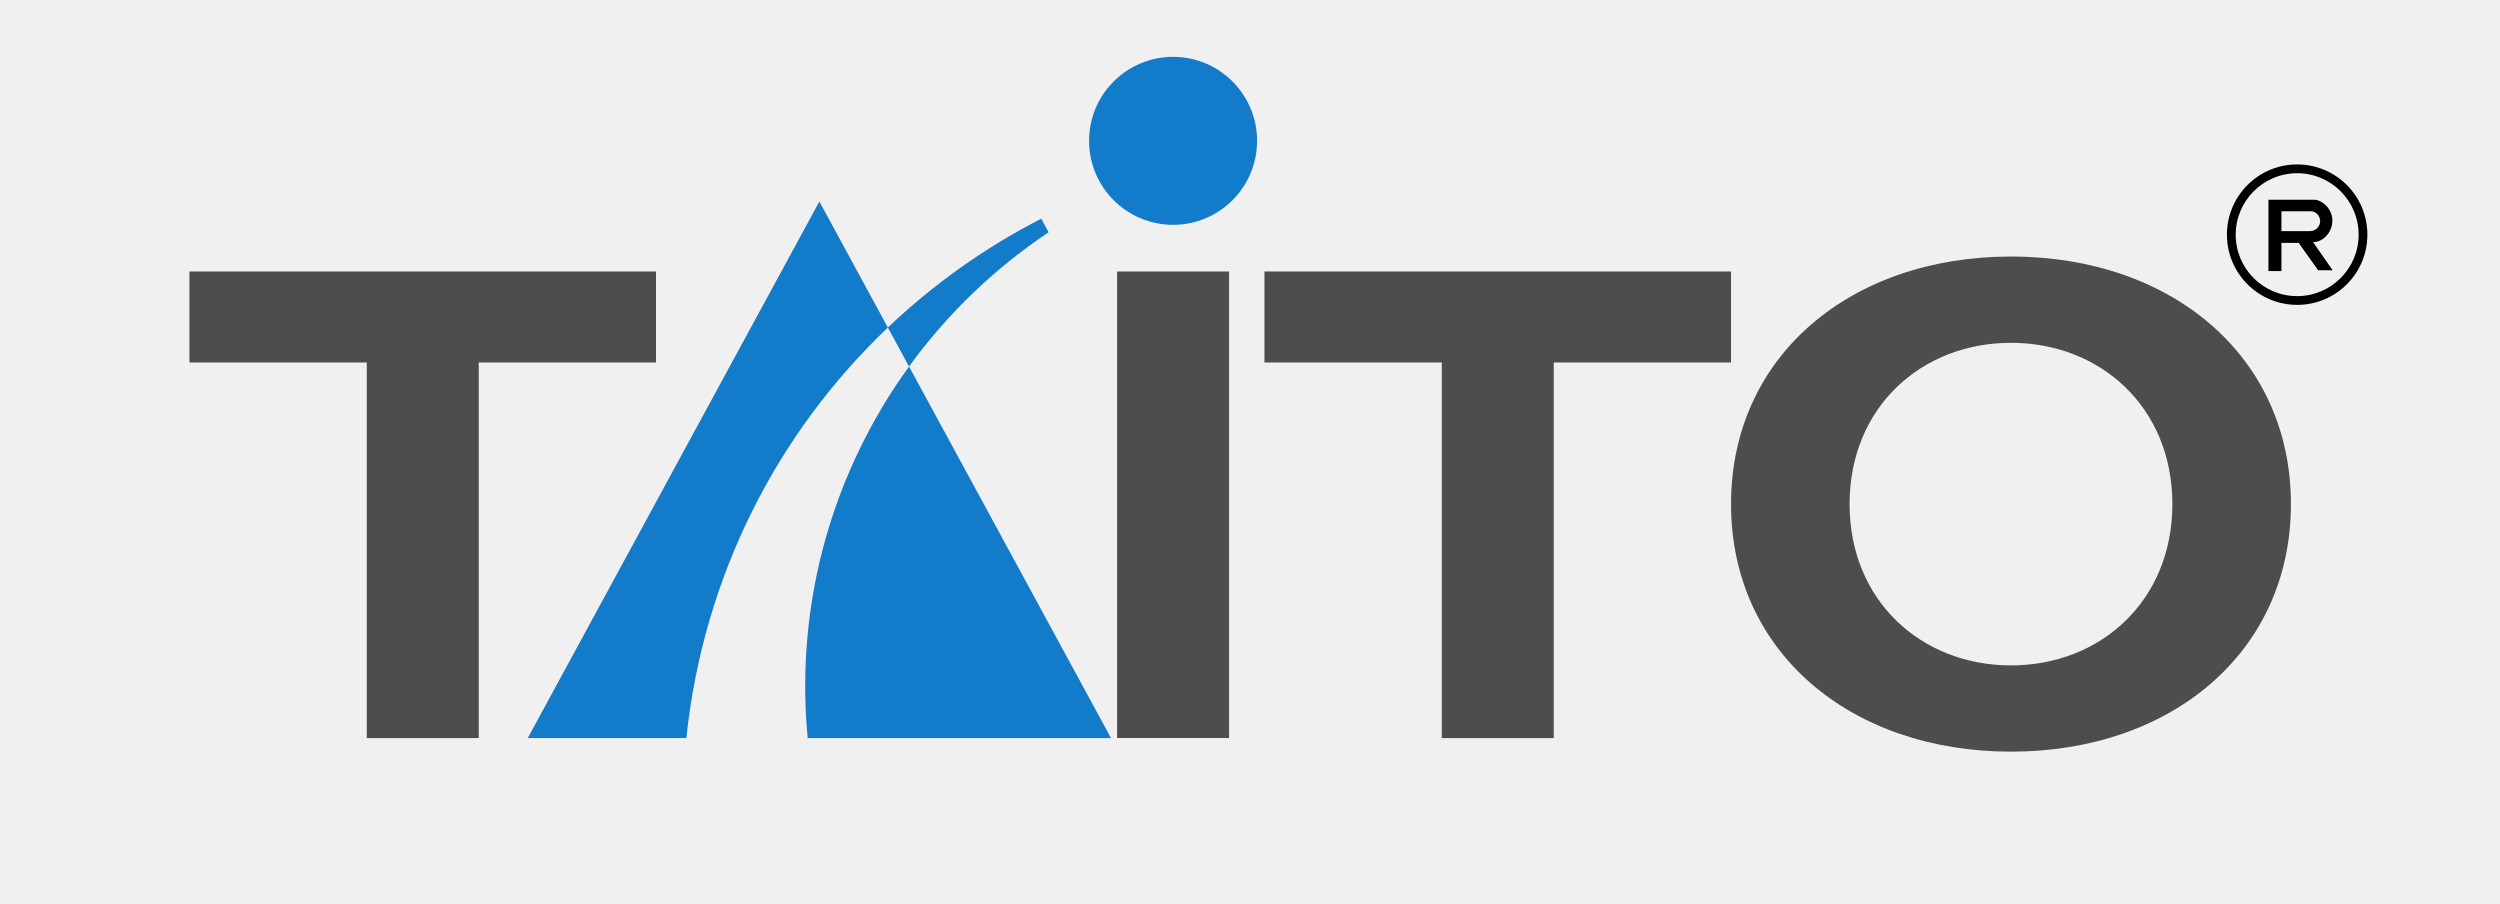
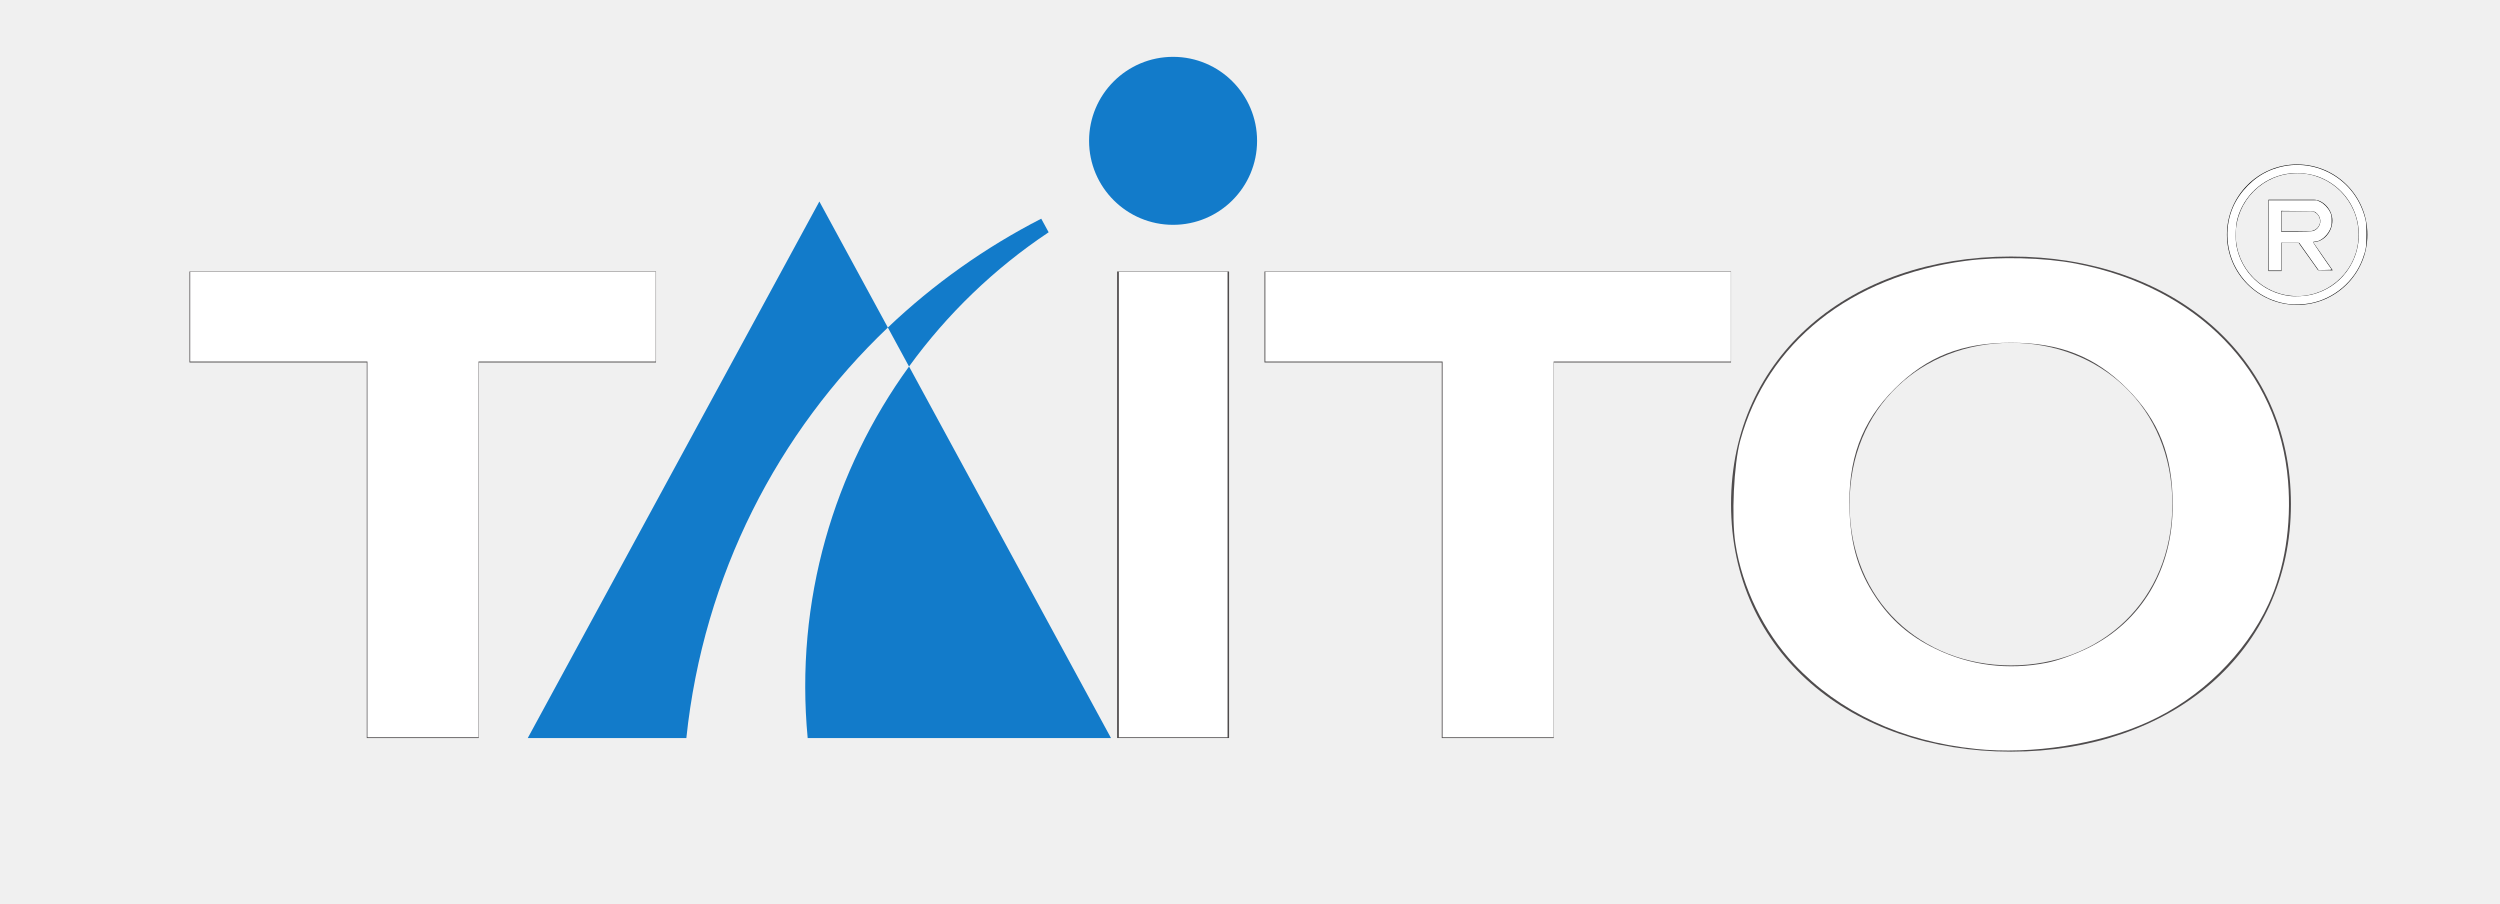
<svg xmlns="http://www.w3.org/2000/svg" version="1.1" width="131.947" height="47.672" id="svg4426">
  <defs id="defs4428" />
  <g transform="translate(-537.2499,-199.5978)" id="layer1">
    <path d="m 571.875,213.926 -24.625,0 0,4.803 9.357,0 0,19.823 5.91,0 0,-19.823 9.357,0 0,-4.803 z" id="path3027" style="fill:#4f4c4d;fill-opacity:1;fill-rule:nonzero;stroke:none" />
    <path d="m 628.613,213.926 -24.626,0 0,4.803 9.357,0 0,19.823 5.911,0 0,-19.823 9.357,0 0,-4.803 z" id="path3031" style="fill:#4f4c4d;fill-opacity:1;fill-rule:nonzero;stroke:none" />
    <path d="m 596.209,238.551 5.91,0 0,-24.625 -5.91,0 0,24.625 z" id="path3033" style="fill:#4f4c4d;fill-opacity:1;fill-rule:nonzero;stroke:none" />
    <path d="m 579.878,238.551 0,0 16.009,0 -10.659,-19.61 c -3.966,5.473 -6.035,12.354 -5.35,19.61" id="path3037" style="fill:#127bca;fill-opacity:1;fill-rule:nonzero;stroke:none" />
    <path d="m 565.104,238.551 8.371,0 c 0.905,-8.614 4.845,-16.157 10.635,-21.666 l -3.615,-6.652 -15.391,28.319 z" id="path3041" style="fill:#127bca;fill-opacity:1;fill-rule:nonzero;stroke:none" />
    <path d="m 599.164,202.598 c -2.449,0 -4.434,1.985 -4.434,4.433 0,2.447 1.985,4.433 4.434,4.433 2.447,0 4.433,-1.985 4.433,-4.433 0,-2.447 -1.985,-4.433 -4.433,-4.433" id="path3045" style="fill:#127bca;fill-opacity:1;fill-rule:nonzero;stroke:none" />
    <path d="m 592.596,211.856 -0.391,-0.716 c -2.961,1.519 -5.688,3.455 -8.095,5.745 l 1.117,2.058 c 2.007,-2.768 4.501,-5.175 7.369,-7.086" id="path3049" style="fill:#127bca;fill-opacity:1;fill-rule:nonzero;stroke:none" />
    <path d="m 643.387,234.717 c -4.706,0 -8.518,-3.389 -8.518,-8.514 0,-5.125 3.811,-8.512 8.518,-8.512 4.706,0 8.518,3.388 8.518,8.512 0,5.125 -3.811,8.514 -8.518,8.514 m 0,-21.58 c -8.467,0 -14.775,5.256 -14.775,13.066 0,7.81 6.308,13.066 14.775,13.066 8.469,0 14.775,-5.256 14.775,-13.066 0,-7.81 -6.306,-13.066 -14.775,-13.066" id="path3053" style="fill:#4f4c4d;fill-opacity:1;fill-rule:nonzero;stroke:none" />
    <path d="m 658.491,208.741 c -1.791,0.001 -3.244,1.454 -3.244,3.245 0,1.79 1.452,3.241 3.245,3.241 1.791,-0.001 3.244,-1.452 3.243,-3.243 0,-1.791 -1.452,-3.244 -3.244,-3.244 l 0,-0.463 c 2.047,-0.001 3.706,1.657 3.706,3.706 0.001,2.045 -1.657,3.706 -3.705,3.706 -2.047,0 -3.706,-1.66 -3.708,-3.705 0,-2.047 1.659,-3.708 3.706,-3.708 l 0,0.463 z" id="path3019-1" style="fill:#000000;fill-opacity:1;fill-rule:nonzero;stroke:none" />
    <path d="m 657.662,211.797 -10e-4,-1.049 c 0,0 1.269,-0.001 1.54,-0.001 0.324,0 0.506,0.286 0.505,0.531 0.001,0.259 -0.234,0.517 -0.53,0.517 -0.297,0 -1.514,0.001 -1.514,0.001 l 0,0.62 0.906,-0.001 1.028,1.444 0.77,0.006 -1.035,-1.488 c 0.556,0 1.019,-0.544 1.019,-1.139 0,-0.595 -0.515,-1.099 -0.981,-1.099 l -2.393,0 0,3.765 0.686,0 0,-1.489 0,-0.62 z" id="path3023-7" style="fill:#000000;fill-opacity:1;fill-rule:nonzero;stroke:none" />
  </g>
+   <path style="fill:#ffffff;stroke-width:0.125" d="m 19.393,28.996 v -9.915 h -4.677 -4.677 v -2.37 -2.37 h 12.284 12.284 v 2.37 2.37 H 29.931 25.255 v 9.915 9.915 h -2.931 -2.931 z" id="path20970" />
+   <path style="fill:#ffffff;stroke-width:0.125" d="M 59.052,26.626 V 14.342 h 2.868 2.868 V 26.626 38.911 H 61.92 59.052 Z" id="path21009" />
+   <path style="fill:#ffffff;stroke-width:0.125" d="m 76.138,28.996 v -9.915 H 71.461 66.784 V 16.712 14.342 H 79.069 91.353 v 2.37 2.37 h -4.677 -4.677 v 9.915 9.915 H 79.069 76.138 Z" id="path21048" />
+   <path style="fill:#ffffff;stroke-width:0.125" d="m 104.27,39.526 c -3.91,-0.402 -7.207,-1.941 -9.575,-4.47 -1.606,-1.715 -2.746,-4.056 -3.103,-6.371 -0.214,-1.391 -0.083,-4.188 0.255,-5.425 1.41,-5.165 5.826,-8.688 11.901,-9.493 1.758,-0.233 4.145,-0.174 5.804,0.144 6.422,1.229 10.734,5.651 11.21,11.493 0.188,2.315 -0.182,4.638 -1.032,6.478 -1.222,2.646 -3.577,4.954 -6.338,6.212 -2.611,1.19 -6.125,1.742 -9.122,1.434 z m 3.769,-4.547 c 0.575,-0.114 1.435,-0.422 2.141,-0.767 2.855,-1.394 4.499,-4.165 4.493,-7.575 -0.004,-2.607 -0.729,-4.446 -2.418,-6.134 -1.687,-1.687 -3.533,-2.415 -6.123,-2.415 -2.571,0 -4.415,0.727 -6.112,2.408 -1.775,1.758 -2.52,3.794 -2.4,6.553 0.079,1.806 0.491,3.145 1.373,4.464 0.816,1.22 1.793,2.065 3.149,2.723 1.845,0.896 3.85,1.148 5.898,0.742 z" id="path21087" />
+   <path style="fill:#ffffff;stroke-width:0.031" d="m 119.741,12.425 v -1.855 l 1.271,3.05e-4 1.271,3.05e-4 0.163,0.076 c 0.206,0.096 0.416,0.31 0.529,0.54 0.076,0.155 0.087,0.214 0.087,0.459 0,0.25 -0.011,0.303 -0.098,0.488 -0.16,0.339 -0.513,0.618 -0.782,0.618 -0.056,1.67e-4 -0.101,0.015 -0.101,0.032 0,0.025 0.846,1.263 0.975,1.426 0.024,0.031 -0.046,0.039 -0.33,0.039 h -0.361 l -0.508,-0.716 -0.508,-0.716 -0.475,-0.002 -0.475,-0.002 v 0.733 0.733 h -0.327 -0.327 z m 2.346,-0.235 c 0.064,-0.018 0.164,-0.081 0.223,-0.141 0.237,-0.244 0.198,-0.625 -0.086,-0.837 -0.081,-0.061 -0.134,-0.065 -0.957,-0.073 l -0.871,-0.009 v 0.547 0.547 l 0.787,-1.75e-4 c 0.449,-10e-5 0.837,-0.014 0.904,-0.033 z" id="path21126" />
+   <path style="fill:#ffffff;stroke-width:0.031" d="m 120.832,16.055 c -1.262,-0.156 -2.326,-0.908 -2.894,-2.044 -0.472,-0.945 -0.505,-2.104 -0.087,-3.071 0.362,-0.837 1.101,-1.58 1.921,-1.932 2.085,-0.895 4.449,0.255 5.043,2.455 0.076,0.28 0.083,0.359 0.085,0.899 0.002,0.646 -0.024,0.815 -0.201,1.298 -0.437,1.198 -1.511,2.108 -2.769,2.347 -0.327,0.062 -0.812,0.083 -1.098,0.048 z m 1.195,-0.51 c 0.738,-0.187 1.358,-0.593 1.798,-1.177 1.301,-1.726 0.636,-4.174 -1.356,-4.999 -0.523,-0.217 -1.218,-0.289 -1.797,-0.188 -1.241,0.217 -2.254,1.147 -2.585,2.371 -0.096,0.355 -0.119,1.052 -0.048,1.43 0.261,1.391 1.371,2.444 2.777,2.636 0.328,0.045 0.875,0.012 1.211,-0.074 z" id="path21165" />
</svg>
